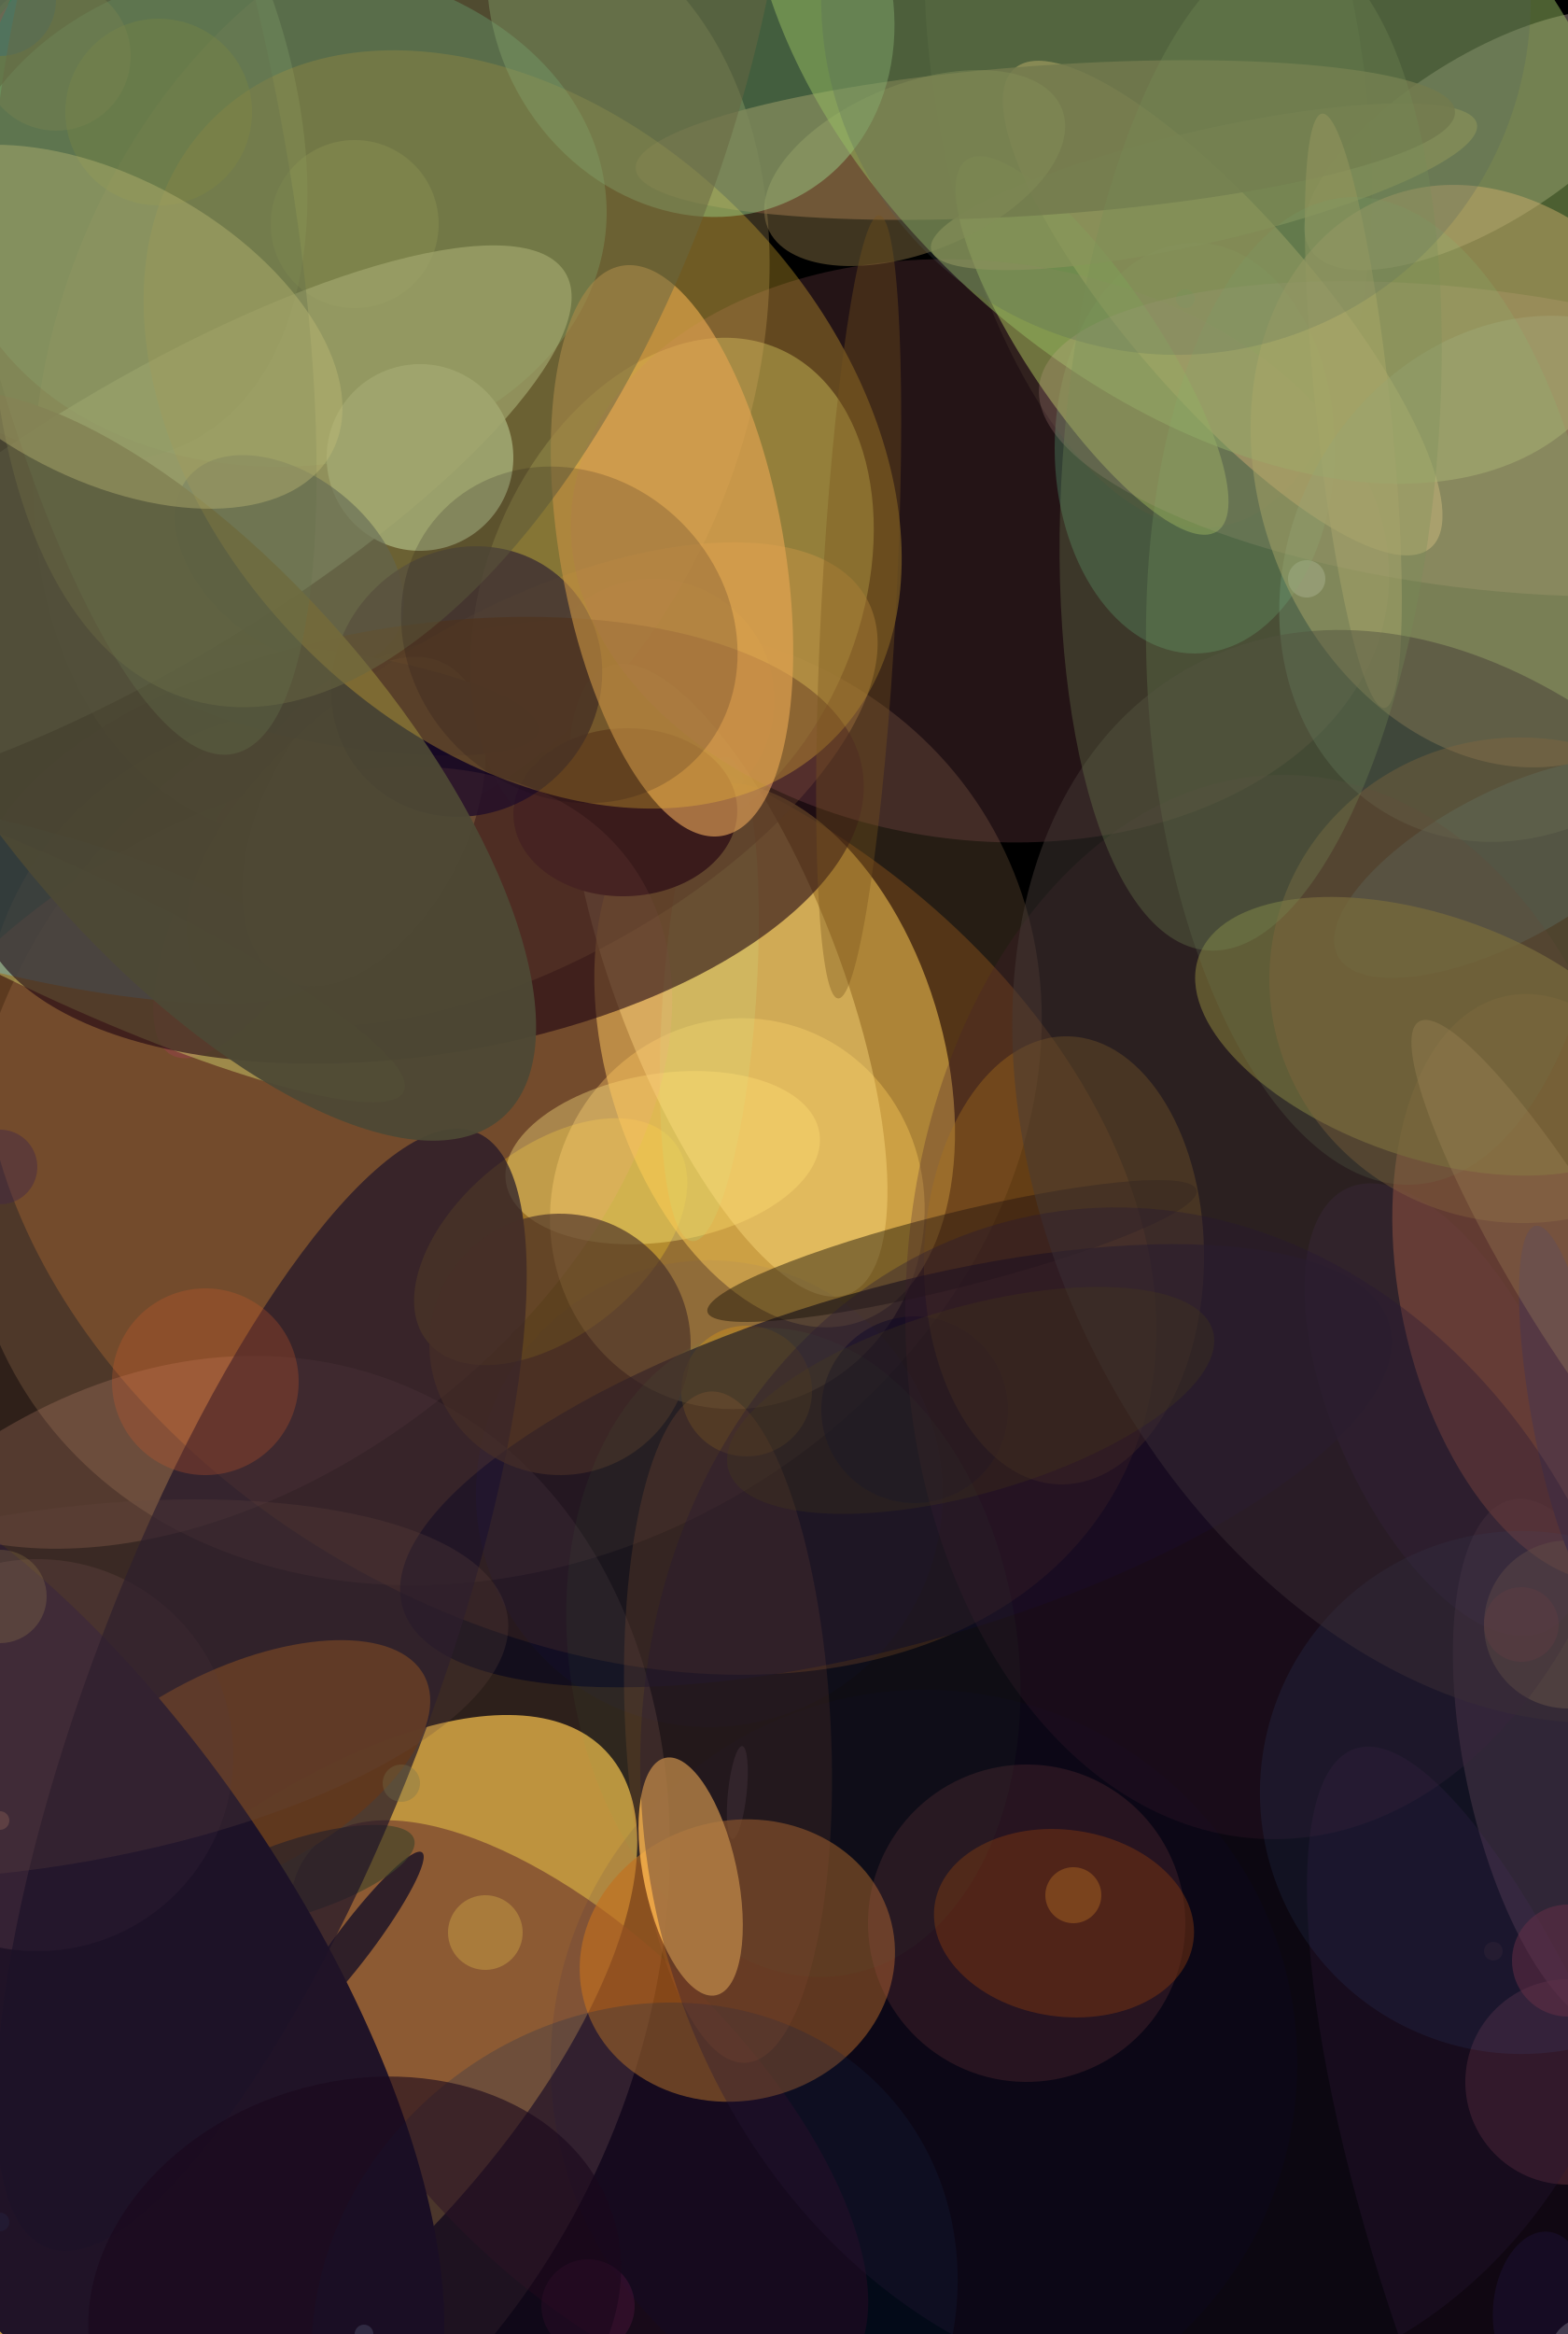
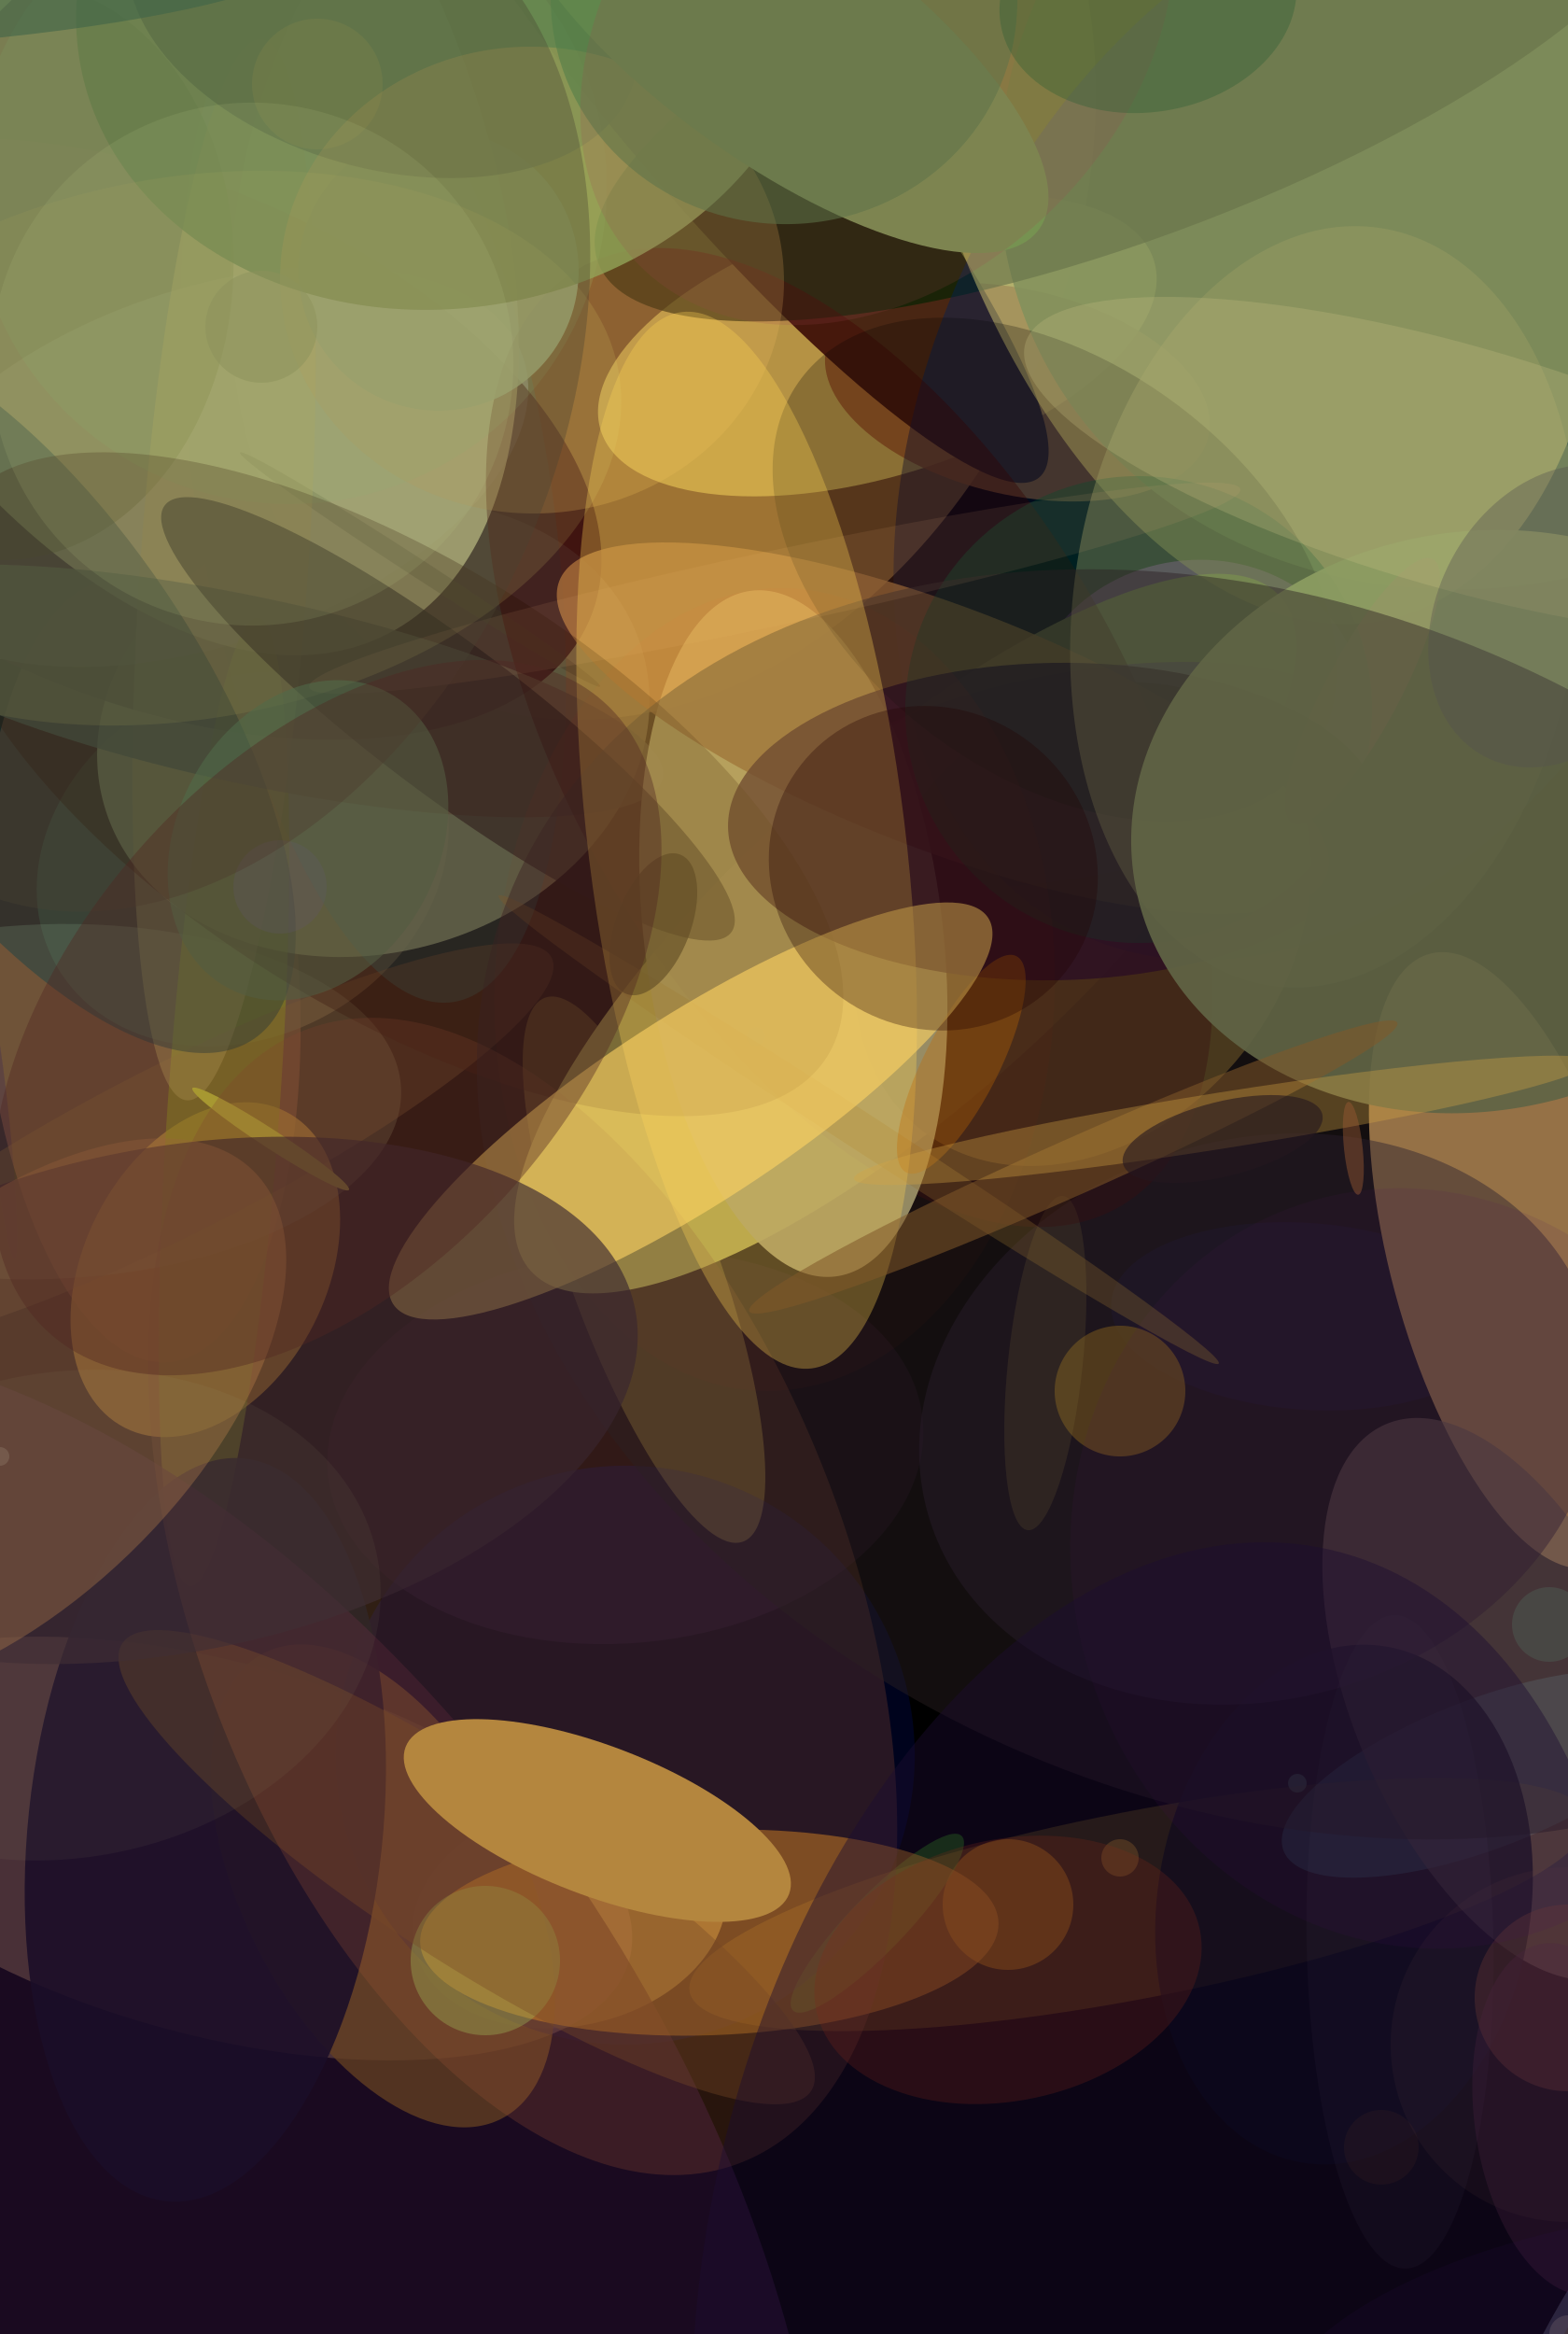
<svg xmlns="http://www.w3.org/2000/svg" width="168" height="250">
  <rect x="0" y="0" width="168" height="250" fill="black" />
-   <ellipse cx="70" cy="75" rx="13" ry="13" fill="rgb(167,107,18)" fill-opacity="0.73" transform="rotate(38, 70, 75)" />
-   <ellipse cx="54" cy="118" rx="49" ry="60" fill="rgb(152,116,80)" fill-opacity="0.25" transform="rotate(61, 54, 118)" />
-   <ellipse cx="59" cy="133" rx="17" ry="10" fill="rgb(185,167,0)" fill-opacity="0.47" transform="rotate(321, 59, 133)" />
-   <ellipse cx="39" cy="88" rx="19" ry="11" fill="rgb(255,255,139)" fill-opacity="0.92" transform="rotate(297, 39, 88)" />
-   <ellipse cx="26" cy="225" rx="24" ry="54" fill="rgb(255,203,62)" fill-opacity="0.71" transform="rotate(226, 26, 225)" />
-   <ellipse cx="38" cy="24" rx="9" ry="9" fill="rgb(218,201,109)" fill-opacity="0.76" transform="rotate(221, 38, 24)" />
-   <ellipse cx="61" cy="127" rx="47" ry="67" fill="rgb(209,120,30)" fill-opacity="0.27" transform="rotate(119, 61, 127)" />
-   <ellipse cx="30" cy="23" rx="27" ry="35" fill="rgb(38,132,103)" fill-opacity="0.74" transform="rotate(89, 30, 23)" />
-   <ellipse cx="79" cy="130" rx="21" ry="20" fill="rgb(251,203,97)" fill-opacity="0.39" transform="rotate(105, 79, 130)" />
-   <ellipse cx="62" cy="226" rx="40" ry="18" fill="rgb(55,0,18)" fill-opacity="0.49" transform="rotate(45, 62, 226)" />
-   <ellipse cx="168" cy="189" rx="29" ry="11" fill="rgb(139,92,96)" fill-opacity="0.36" transform="rotate(78, 168, 189)" />
-   <ellipse cx="17" cy="210" rx="52" ry="67" fill="rgb(229,162,135)" fill-opacity="0.20" transform="rotate(204, 17, 210)" />
-   <ellipse cx="45" cy="49" rx="10" ry="10" fill="rgb(191,255,226)" fill-opacity="1.00" transform="rotate(260, 45, 49)" />
-   <ellipse cx="37" cy="75" rx="21" ry="5" fill="rgb(0,63,83)" fill-opacity="0.95" transform="rotate(189, 37, 75)" />
-   <ellipse cx="72" cy="64" rx="20" ry="29" fill="rgb(115,126,65)" fill-opacity="0.75" transform="rotate(203, 72, 64)" />
-   <ellipse cx="76" cy="107" rx="5" ry="26" fill="rgb(87,234,171)" fill-opacity="0.24" transform="rotate(184, 76, 107)" />
-   <ellipse cx="155" cy="151" rx="12" ry="26" fill="rgb(94,46,157)" fill-opacity="0.18" transform="rotate(336, 155, 151)" />
-   <ellipse cx="71" cy="124" rx="17" ry="9" fill="rgb(255,240,129)" fill-opacity="0.38" transform="rotate(351, 71, 124)" />
-   <ellipse cx="30" cy="92" rx="8" ry="24" fill="rgb(233,18,151)" fill-opacity="0.15" transform="rotate(29, 30, 92)" />
-   <ellipse cx="79" cy="192" rx="1" ry="5" fill="rgb(252,188,221)" fill-opacity="0.13" transform="rotate(186, 79, 192)" />
-   <ellipse cx="78" cy="105" rx="12" ry="36" fill="rgb(255,241,174)" fill-opacity="0.42" transform="rotate(339, 78, 105)" />
-   <ellipse cx="7" cy="100" rx="7" ry="40" fill="rgb(192,213,98)" fill-opacity="0.49" transform="rotate(115, 7, 100)" />
-   <ellipse cx="159" cy="15" rx="22" ry="9" fill="rgb(177,157,146)" fill-opacity="0.45" transform="rotate(148, 159, 15)" />
-   <ellipse cx="83" cy="113" rx="30" ry="18" fill="rgb(255,206,85)" fill-opacity="0.52" transform="rotate(73, 83, 113)" />
-   <ellipse cx="43" cy="40" rx="37" ry="52" fill="rgb(201,173,108)" fill-opacity="0.27" transform="rotate(22, 43, 40)" />
-   <ellipse cx="80" cy="149" rx="7" ry="7" fill="rgb(222,153,15)" fill-opacity="0.42" transform="rotate(50, 80, 149)" />
-   <ellipse cx="16" cy="56" rx="15" ry="52" fill="rgb(215,254,201)" fill-opacity="0.68" transform="rotate(59, 16, 56)" />
-   <ellipse cx="99" cy="221" rx="40" ry="40" fill="rgb(0,2,89)" fill-opacity="0.08" transform="rotate(47, 99, 221)" />
-   <ellipse cx="38" cy="208" rx="12" ry="2" fill="rgb(19,13,37)" fill-opacity="0.76" transform="rotate(127, 38, 208)" />
-   <ellipse cx="140" cy="62" rx="2" ry="2" fill="rgb(134,136,173)" fill-opacity="0.93" transform="rotate(82, 140, 62)" />
-   <ellipse cx="67" cy="87" rx="12" ry="9" fill="rgb(39,0,19)" fill-opacity="1.00" transform="rotate(178, 67, 87)" />
-   <ellipse cx="128" cy="48" rx="22" ry="15" fill="rgb(64,187,127)" fill-opacity="0.30" transform="rotate(90, 128, 48)" />
-   <ellipse cx="25" cy="190" rx="11" ry="23" fill="rgb(242,136,10)" fill-opacity="0.96" transform="rotate(63, 25, 190)" />
-   <ellipse cx="0" cy="96" rx="35" ry="8" fill="rgb(72,201,247)" fill-opacity="0.35" transform="rotate(194, 0, 96)" />
-   <ellipse cx="32" cy="201" rx="4" ry="13" fill="rgb(63,67,41)" fill-opacity="0.64" transform="rotate(252, 32, 201)" />
-   <ellipse cx="4" cy="211" rx="28" ry="66" fill="rgb(32,19,39)" fill-opacity="1.00" transform="rotate(146, 4, 211)" />
-   <ellipse cx="57" cy="84" rx="41" ry="19" fill="rgb(170,130,66)" fill-opacity="0.48" transform="rotate(151, 57, 84)" />
-   <ellipse cx="168" cy="223" rx="11" ry="11" fill="rgb(112,55,58)" fill-opacity="0.44" transform="rotate(49, 168, 223)" />
-   <ellipse cx="168" cy="138" rx="18" ry="32" fill="rgb(232,111,75)" fill-opacity="0.63" transform="rotate(348, 168, 138)" />
-   <ellipse cx="52" cy="207" rx="4" ry="4" fill="rgb(188,146,65)" fill-opacity="0.60" transform="rotate(213, 52, 207)" />
-   <ellipse cx="123" cy="8" rx="23" ry="49" fill="rgb(57,57,35)" fill-opacity="0.29" transform="rotate(171, 123, 8)" />
-   <ellipse cx="79" cy="210" rx="15" ry="17" fill="rgb(194,112,31)" fill-opacity="0.64" transform="rotate(76, 79, 210)" />
-   <ellipse cx="17" cy="12" rx="10" ry="10" fill="rgb(155,175,17)" fill-opacity="0.47" transform="rotate(326, 17, 12)" />
-   <ellipse cx="6" cy="6" rx="8" ry="8" fill="rgb(186,179,77)" fill-opacity="0.39" transform="rotate(136, 6, 6)" />
-   <ellipse cx="161" cy="93" rx="20" ry="8" fill="rgb(31,111,137)" fill-opacity="0.59" transform="rotate(152, 161, 93)" />
-   <ellipse cx="31" cy="60" rx="9" ry="14" fill="rgb(21,63,122)" fill-opacity="0.58" transform="rotate(309, 31, 60)" />
-   <ellipse cx="131" cy="33" rx="10" ry="34" fill="rgb(224,162,98)" fill-opacity="0.67" transform="rotate(139, 131, 33)" />
-   <ellipse cx="165" cy="245" rx="16" ry="61" fill="rgb(104,45,113)" fill-opacity="0.16" transform="rotate(341, 165, 245)" />
-   <ellipse cx="50" cy="73" rx="14" ry="15" fill="rgb(0,0,60)" fill-opacity="0.83" transform="rotate(226, 50, 73)" />
-   <ellipse cx="98" cy="151" rx="10" ry="10" fill="rgb(0,0,32)" fill-opacity="0.47" transform="rotate(342, 98, 151)" />
-   <ellipse cx="25" cy="124" rx="34" ry="53" fill="rgb(251,172,132)" fill-opacity="0.19" transform="rotate(233, 25, 124)" />
-   <ellipse cx="0" cy="5" rx="29" ry="47" fill="rgb(138,193,132)" fill-opacity="0.43" transform="rotate(335, 0, 5)" />
-   <ellipse cx="114" cy="135" rx="15" ry="24" fill="rgb(206,148,21)" fill-opacity="0.37" transform="rotate(1, 114, 135)" />
-   <ellipse cx="96" cy="157" rx="19" ry="55" fill="rgb(0,0,28)" fill-opacity="0.57" transform="rotate(74, 96, 157)" />
-   <ellipse cx="4" cy="188" rx="21" ry="21" fill="rgb(196,135,138)" fill-opacity="0.13" transform="rotate(38, 4, 188)" />
-   <ellipse cx="168" cy="250" rx="2" ry="1" fill="rgb(124,122,125)" fill-opacity="0.45" transform="rotate(318, 168, 250)" />
-   <ellipse cx="110" cy="206" rx="17" ry="17" fill="rgb(255,122,100)" fill-opacity="0.16" transform="rotate(122, 110, 206)" />
-   <ellipse cx="28" cy="181" rx="18" ry="64" fill="rgb(28,18,41)" fill-opacity="0.68" transform="rotate(201, 28, 181)" />
-   <ellipse cx="160" cy="209" rx="1" ry="1" fill="rgb(72,46,47)" fill-opacity="0.27" transform="rotate(145, 160, 209)" />
-   <ellipse cx="68" cy="248" rx="36" ry="32" fill="rgb(14,43,79)" fill-opacity="0.24" transform="rotate(143, 68, 248)" />
-   <ellipse cx="45" cy="90" rx="23" ry="48" fill="rgb(25,0,16)" fill-opacity="0.57" transform="rotate(261, 45, 90)" />
-   <ellipse cx="39" cy="250" rx="1" ry="1" fill="rgb(155,191,226)" fill-opacity="0.42" transform="rotate(43, 39, 250)" />
-   <ellipse cx="115" cy="203" rx="3" ry="3" fill="rgb(233,165,45)" fill-opacity="0.67" transform="rotate(54, 115, 203)" />
-   <ellipse cx="117" cy="37" rx="7" ry="24" fill="rgb(141,181,75)" fill-opacity="0.61" transform="rotate(326, 117, 37)" />
-   <ellipse cx="72" cy="59" rx="12" ry="31" fill="rgb(223,159,87)" fill-opacity="0.65" transform="rotate(350, 72, 59)" />
-   <ellipse cx="76" cy="160" rx="25" ry="25" fill="rgb(32,30,204)" fill-opacity="0.04" transform="rotate(196, 76, 160)" />
-   <ellipse cx="129" cy="20" rx="6" ry="30" fill="rgb(164,137,84)" fill-opacity="0.64" transform="rotate(257, 129, 20)" />
-   <ellipse cx="102" cy="134" rx="27" ry="4" fill="rgb(21,15,6)" fill-opacity="0.44" transform="rotate(346, 102, 134)" />
-   <ellipse cx="165" cy="247" rx="5" ry="8" fill="rgb(80,68,192)" fill-opacity="0.10" transform="rotate(187, 165, 247)" />
-   <ellipse cx="105" cy="59" rx="31" ry="44" fill="rgb(201,116,124)" fill-opacity="0.18" transform="rotate(97, 105, 59)" />
-   <ellipse cx="0" cy="125" rx="4" ry="4" fill="rgb(68,39,70)" fill-opacity="0.46" transform="rotate(121, 0, 125)" />
-   <ellipse cx="21" cy="82" rx="21" ry="50" fill="rgb(77,73,52)" fill-opacity="0.94" transform="rotate(139, 21, 82)" />
-   <ellipse cx="112" cy="15" rx="8" ry="44" fill="rgb(102,71,49)" fill-opacity="0.83" transform="rotate(266, 112, 15)" />
-   <ellipse cx="145" cy="44" rx="32" ry="4" fill="rgb(225,151,95)" fill-opacity="0.53" transform="rotate(264, 145, 44)" />
-   <ellipse cx="98" cy="18" rx="9" ry="17" fill="rgb(150,126,77)" fill-opacity="0.42" transform="rotate(248, 98, 18)" />
-   <ellipse cx="114" cy="206" rx="14" ry="10" fill="rgb(160,66,0)" fill-opacity="0.52" transform="rotate(188, 114, 206)" />
-   <ellipse cx="60" cy="144" rx="14" ry="14" fill="rgb(71,47,39)" fill-opacity="0.65" transform="rotate(95, 60, 144)" />
-   <ellipse cx="56" cy="46" rx="33" ry="47" fill="rgb(252,202,52)" fill-opacity="0.29" transform="rotate(315, 56, 46)" />
-   <ellipse cx="0" cy="0" rx="6" ry="6" fill="rgb(30,108,148)" fill-opacity="0.41" transform="rotate(119, 0, 0)" />
-   <ellipse cx="74" cy="0" rx="24" ry="21" fill="rgb(161,224,148)" fill-opacity="0.42" transform="rotate(59, 74, 0)" />
-   <ellipse cx="63" cy="247" rx="5" ry="5" fill="rgb(90,23,69)" fill-opacity="0.36" transform="rotate(121, 63, 247)" />
-   <ellipse cx="4" cy="181" rx="51" ry="19" fill="rgb(103,71,65)" fill-opacity="0.24" transform="rotate(351, 4, 181)" />
-   <ellipse cx="153" cy="111" rx="26" ry="13" fill="rgb(179,185,51)" fill-opacity="0.75" transform="rotate(199, 153, 111)" />
-   <ellipse cx="128" cy="7" rx="34" ry="56" fill="rgb(150,187,96)" fill-opacity="0.51" transform="rotate(311, 128, 7)" />
-   <ellipse cx="78" cy="185" rx="11" ry="36" fill="rgb(195,108,62)" fill-opacity="0.16" transform="rotate(357, 78, 185)" />
-   <ellipse cx="163" cy="62" rx="29" ry="25" fill="rgb(115,168,144)" fill-opacity="0.34" transform="rotate(118, 163, 62)" />
-   <ellipse cx="168" cy="174" rx="9" ry="9" fill="rgb(243,198,103)" fill-opacity="0.41" transform="rotate(151, 168, 174)" />
-   <ellipse cx="168" cy="151" rx="20" ry="4" fill="rgb(107,63,94)" fill-opacity="0.95" transform="rotate(80, 168, 151)" />
-   <ellipse cx="137" cy="140" rx="40" ry="57" fill="rgb(71,33,47)" fill-opacity="0.27" transform="rotate(181, 137, 140)" />
-   <ellipse cx="38" cy="246" rx="23" ry="29" fill="rgb(26,7,28)" fill-opacity="0.59" transform="rotate(73, 38, 246)" />
-   <ellipse cx="163" cy="174" rx="4" ry="4" fill="rgb(180,87,67)" fill-opacity="0.48" transform="rotate(333, 163, 174)" />
-   <ellipse cx="42" cy="0" rx="39" ry="78" fill="rgb(105,103,67)" fill-opacity="0.52" transform="rotate(196, 42, 0)" />
-   <ellipse cx="163" cy="192" rx="28" ry="28" fill="rgb(88,161,240)" fill-opacity="0.11" transform="rotate(290, 163, 192)" />
-   <ellipse cx="85" cy="177" rx="35" ry="24" fill="rgb(96,189,92)" fill-opacity="0.05" transform="rotate(81, 85, 177)" />
-   <ellipse cx="127" cy="32" rx="1" ry="1" fill="rgb(61,191,107)" fill-opacity="0.09" transform="rotate(19, 127, 32)" />
-   <ellipse cx="0" cy="0" rx="1" ry="22" fill="rgb(4,149,87)" fill-opacity="0.48" transform="rotate(38, 0, 0)" />
-   <ellipse cx="22" cy="148" rx="10" ry="10" fill="rgb(209,91,44)" fill-opacity="0.27" transform="rotate(120, 22, 148)" />
-   <ellipse cx="0" cy="171" rx="5" ry="5" fill="rgb(163,140,80)" fill-opacity="0.24" transform="rotate(252, 0, 171)" />
-   <ellipse cx="43" cy="191" rx="2" ry="2" fill="rgb(117,113,76)" fill-opacity="0.33" transform="rotate(259, 43, 191)" />
-   <ellipse cx="158" cy="47" rx="16" ry="47" fill="rgb(230,182,167)" fill-opacity="0.18" transform="rotate(97, 158, 47)" />
-   <ellipse cx="160" cy="51" rx="32" ry="25" fill="rgb(205,174,108)" fill-opacity="0.48" transform="rotate(249, 160, 51)" />
-   <ellipse cx="148" cy="74" rx="53" ry="25" fill="rgb(135,189,116)" fill-opacity="0.20" transform="rotate(266, 148, 74)" />
-   <ellipse cx="163" cy="105" rx="27" ry="26" fill="rgb(197,146,68)" fill-opacity="0.36" transform="rotate(184, 163, 105)" />
-   <ellipse cx="126" cy="0" rx="38" ry="38" fill="rgb(79,99,95)" fill-opacity="0.24" transform="rotate(335, 126, 0)" />
-   <ellipse cx="157" cy="126" rx="44" ry="62" fill="rgb(70,60,56)" fill-opacity="0.48" transform="rotate(152, 157, 126)" />
-   <ellipse cx="0" cy="195" rx="1" ry="1" fill="rgb(157,110,93)" fill-opacity="0.32" transform="rotate(323, 0, 195)" />
-   <ellipse cx="0" cy="238" rx="1" ry="1" fill="rgb(40,40,70)" fill-opacity="0.36" transform="rotate(177, 0, 238)" />
-   <ellipse cx="168" cy="210" rx="6" ry="6" fill="rgb(140,60,81)" fill-opacity="0.49" transform="rotate(147, 168, 210)" />
-   <ellipse cx="12" cy="14" rx="18" ry="68" fill="rgb(101,112,75)" fill-opacity="0.35" transform="rotate(349, 12, 14)" />
-   <ellipse cx="74" cy="201" rx="13" ry="5" fill="rgb(255,184,79)" fill-opacity="0.80" transform="rotate(258, 74, 201)" />
-   <ellipse cx="0" cy="0" rx="1" ry="18" fill="rgb(152,85,65)" fill-opacity="0.37" transform="rotate(24, 0, 0)" />
-   <ellipse cx="168" cy="136" rx="6" ry="31" fill="rgb(174,146,97)" fill-opacity="0.26" transform="rotate(329, 168, 136)" />
-   <ellipse cx="134" cy="48" rx="20" ry="54" fill="rgb(119,141,89)" fill-opacity="0.29" transform="rotate(185, 134, 48)" />
-   <ellipse cx="92" cy="65" rx="4" ry="42" fill="rgb(120,85,30)" fill-opacity="0.36" transform="rotate(183, 92, 65)" />
-   <ellipse cx="104" cy="150" rx="27" ry="10" fill="rgb(98,90,0)" fill-opacity="0.22" transform="rotate(344, 104, 150)" />
-   <ellipse cx="61" cy="68" rx="19" ry="17" fill="rgb(19,7,18)" fill-opacity="0.17" transform="rotate(45, 61, 68)" />
-   <ellipse cx="123" cy="193" rx="54" ry="64" fill="rgb(39,24,52)" fill-opacity="0.33" transform="rotate(349, 123, 193)" />
-   <ellipse cx="11" cy="35" rx="16" ry="28" fill="rgb(195,191,118)" fill-opacity="0.38" transform="rotate(299, 11, 35)" />
+   <ellipse cx="71" cy="21" rx="44" ry="58" fill="rgb(245,198,100)" fill-opacity="0.58" transform="rotate(23, 71, 21)" />
+   <ellipse cx="139" cy="191" rx="1" ry="1" fill="rgb(114,191,163)" fill-opacity="0.81" transform="rotate(69, 139, 191)" />
+   <ellipse cx="69" cy="136" rx="8" ry="31" fill="rgb(168,152,53)" fill-opacity="0.53" transform="rotate(160, 69, 136)" />
+   <ellipse cx="15" cy="104" rx="17" ry="42" fill="rgb(128,64,39)" fill-opacity="0.65" transform="rotate(176, 15, 104)" />
+   <ellipse cx="26" cy="92" rx="23" ry="19" fill="rgb(97,82,51)" fill-opacity="0.68" transform="rotate(150, 26, 92)" />
+   <ellipse cx="40" cy="78" rx="24" ry="30" fill="rgb(198,204,133)" fill-opacity="0.82" transform="rotate(254, 40, 78)" />
+   <ellipse cx="67" cy="155" rx="21" ry="32" fill="rgb(215,108,218)" fill-opacity="0.06" transform="rotate(85, 67, 155)" />
+   <ellipse cx="94" cy="37" rx="31" ry="14" fill="rgb(255,240,111)" fill-opacity="0.97" transform="rotate(163, 94, 37)" />
+   <ellipse cx="22" cy="50" rx="19" ry="36" fill="rgb(255,255,250)" fill-opacity="0.86" transform="rotate(251, 22, 50)" />
+   <ellipse cx="22" cy="136" rx="19" ry="13" fill="rgb(255,185,40)" fill-opacity="0.69" transform="rotate(117, 22, 136)" />
+   <ellipse cx="19" cy="8" rx="50" ry="49" fill="rgb(195,158,19)" fill-opacity="0.04" transform="rotate(41, 19, 8)" />
+   <ellipse cx="61" cy="205" rx="17" ry="12" fill="rgb(168,147,57)" fill-opacity="0.97" transform="rotate(168, 61, 205)" />
+   <ellipse cx="140" cy="141" rx="10" ry="21" fill="rgb(38,52,231)" fill-opacity="0.11" transform="rotate(94, 140, 141)" />
+   <ellipse cx="109" cy="42" rx="11" ry="21" fill="rgb(195,123,51)" fill-opacity="0.81" transform="rotate(283, 109, 42)" />
+   <ellipse cx="5" cy="118" rx="19" ry="38" fill="rgb(226,252,180)" fill-opacity="0.20" transform="rotate(88, 5, 118)" />
+   <ellipse cx="128" cy="76" rx="16" ry="18" fill="rgb(208,73,227)" fill-opacity="0.81" transform="rotate(82, 128, 76)" />
+   <ellipse cx="162" cy="135" rx="13" ry="34" fill="rgb(248,190,106)" fill-opacity="0.95" transform="rotate(345, 162, 135)" />
+   <ellipse cx="40" cy="53" rx="19" ry="55" fill="rgb(5,227,233)" fill-opacity="0.22" transform="rotate(351, 40, 53)" />
+   <ellipse cx="23" cy="198" rx="46" ry="20" fill="rgb(235,190,116)" fill-opacity="0.69" transform="rotate(195, 23, 198)" />
+   <ellipse cx="16" cy="47" rx="28" ry="51" fill="rgb(33,0,14)" fill-opacity="0.72" transform="rotate(112, 16, 47)" />
+   <ellipse cx="0" cy="120" rx="15" ry="1" fill="rgb(21,10,104)" fill-opacity="0.19" transform="rotate(84, 0, 120)" />
+   <ellipse cx="161" cy="14" rx="48" ry="55" fill="rgb(84,130,58)" fill-opacity="0.84" transform="rotate(247, 161, 14)" />
+   <ellipse cx="108" cy="204" rx="7" ry="7" fill="rgb(176,113,0)" fill-opacity="0.58" transform="rotate(214, 108, 204)" />
+   <ellipse cx="76" cy="9" rx="11" ry="55" fill="rgb(73,38,19)" fill-opacity="1.00" transform="rotate(320, 76, 9)" />
+   <ellipse cx="12" cy="10" rx="36" ry="65" fill="rgb(248,255,183)" fill-opacity="0.71" transform="rotate(333, 12, 10)" />
+   <ellipse cx="24" cy="118" rx="6" ry="52" fill="rgb(173,213,9)" fill-opacity="0.47" transform="rotate(4, 24, 118)" />
+   <ellipse cx="1" cy="29" rx="31" ry="24" fill="rgb(77,91,16)" fill-opacity="0.28" transform="rotate(273, 1, 29)" />
+   <ellipse cx="97" cy="100" rx="18" ry="54" fill="rgb(255,255,112)" fill-opacity="1.00" transform="rotate(48, 97, 100)" />
+   <ellipse cx="94" cy="206" rx="3" ry="13" fill="rgb(40,133,18)" fill-opacity="0.53" transform="rotate(224, 94, 206)" />
+   <ellipse cx="159" cy="190" rx="8" ry="23" fill="rgb(71,170,186)" fill-opacity="0.56" transform="rotate(249, 159, 190)" />
+   <ellipse cx="45" cy="61" rx="23" ry="1" fill="rgb(75,80,48)" fill-opacity="0.25" transform="rotate(33, 45, 61)" />
+   <ellipse cx="115" cy="83" rx="11" ry="31" fill="rgb(198,89,193)" fill-opacity="0.55" transform="rotate(260, 115, 83)" />
+   <ellipse cx="41" cy="202" rx="28" ry="15" fill="rgb(255,184,3)" fill-opacity="0.76" transform="rotate(63, 41, 202)" />
+   <ellipse cx="67" cy="188" rx="31" ry="31" fill="rgb(0,18,148)" fill-opacity="0.20" transform="rotate(204, 67, 188)" />
+   <ellipse cx="161" cy="182" rx="32" ry="16" fill="rgb(145,128,108)" fill-opacity="0.60" transform="rotate(67, 161, 182)" />
+   <ellipse cx="19" cy="123" rx="9" ry="45" fill="rgb(152,118,58)" fill-opacity="0.31" transform="rotate(63, 19, 123)" />
+   <ellipse cx="120" cy="149" rx="7" ry="7" fill="rgb(243,179,0)" fill-opacity="0.67" transform="rotate(19, 120, 149)" />
+   <ellipse cx="122" cy="6" rx="19" ry="62" fill="rgb(2,34,0)" fill-opacity="0.65" transform="rotate(69, 122, 6)" />
+   <ellipse cx="122" cy="204" rx="10" ry="49" fill="rgb(255,208,50)" fill-opacity="0.18" transform="rotate(259, 122, 204)" />
+   <ellipse cx="22" cy="196" rx="19" ry="40" fill="rgb(0,12,27)" fill-opacity="0.88" transform="rotate(186, 22, 196)" />
+   <ellipse cx="116" cy="99" rx="22" ry="28" fill="rgb(101,80,28)" fill-opacity="0.95" transform="rotate(218, 116, 99)" />
+   <ellipse cx="142" cy="45" rx="61" ry="42" fill="rgb(0,33,84)" fill-opacity="0.44" transform="rotate(296, 142, 45)" />
+   <ellipse cx="168" cy="250" rx="2" ry="2" fill="rgb(174,160,121)" fill-opacity="0.55" transform="rotate(103, 168, 250)" />
+   <ellipse cx="120" cy="199" rx="2" ry="2" fill="rgb(229,164,40)" fill-opacity="0.35" transform="rotate(347, 120, 199)" />
+   <ellipse cx="24" cy="61" rx="9" ry="57" fill="rgb(226,209,111)" fill-opacity="0.38" transform="rotate(4, 24, 61)" />
+   <ellipse cx="144" cy="204" rx="20" ry="28" fill="rgb(0,5,16)" fill-opacity="0.64" transform="rotate(189, 144, 204)" />
+   <ellipse cx="10" cy="239" rx="64" ry="106" fill="rgb(37,15,45)" fill-opacity="0.71" transform="rotate(327, 10, 239)" />
+   <ellipse cx="27" cy="74" rx="10" ry="45" fill="rgb(121,138,106)" fill-opacity="0.76" transform="rotate(282, 27, 74)" />
+   <ellipse cx="135" cy="152" rx="37" ry="30" fill="rgb(41,28,56)" fill-opacity="0.44" transform="rotate(164, 135, 152)" />
+   <ellipse cx="112" cy="146" rx="4" ry="18" fill="rgb(213,192,82)" fill-opacity="0.16" transform="rotate(186, 112, 146)" />
+   <ellipse cx="150" cy="208" rx="10" ry="35" fill="rgb(163,147,177)" fill-opacity="0.07" transform="rotate(179, 150, 208)" />
+   <ellipse cx="81" cy="111" rx="1" ry="1" fill="rgb(143,248,215)" fill-opacity="0.86" transform="rotate(255, 81, 111)" />
+   <ellipse cx="91" cy="79" rx="30" ry="58" fill="rgb(68,0,0)" fill-opacity="0.38" transform="rotate(330, 91, 79)" />
+   <ellipse cx="0" cy="156" rx="1" ry="1" fill="rgb(199,220,224)" fill-opacity="0.43" transform="rotate(68, 0, 156)" />
+   <ellipse cx="85" cy="100" rx="16" ry="37" fill="rgb(255,255,174)" fill-opacity="0.91" transform="rotate(353, 85, 100)" />
+   <ellipse cx="47" cy="29" rx="15" ry="15" fill="rgb(175,197,154)" fill-opacity="0.84" transform="rotate(224, 47, 29)" />
+   <ellipse cx="2" cy="74" rx="19" ry="45" fill="rgb(6,60,72)" fill-opacity="0.40" transform="rotate(326, 2, 74)" />
+   <ellipse cx="134" cy="2" rx="37" ry="66" fill="rgb(225,212,117)" fill-opacity="0.46" transform="rotate(347, 134, 2)" />
+   <ellipse cx="76" cy="207" rx="11" ry="31" fill="rgb(227,144,30)" fill-opacity="0.50" transform="rotate(268, 76, 207)" />
+   <ellipse cx="168" cy="219" rx="19" ry="19" fill="rgb(144,102,81)" fill-opacity="0.12" transform="rotate(129, 168, 219)" />
+   <ellipse cx="41" cy="1" rx="17" ry="28" fill="rgb(9,11,45)" fill-opacity="0.72" transform="rotate(286, 41, 1)" />
+   <ellipse cx="101" cy="78" rx="13" ry="44" fill="rgb(172,113,58)" fill-opacity="0.78" transform="rotate(111, 101, 78)" />
+   <ellipse cx="168" cy="214" rx="10" ry="10" fill="rgb(173,94,56)" fill-opacity="0.34" transform="rotate(82, 168, 214)" />
+   <ellipse cx="31" cy="20" rx="34" ry="34" fill="rgb(149,230,145)" fill-opacity="0.14" transform="rotate(35, 31, 20)" />
+   <ellipse cx="48" cy="0" rx="33" ry="40" fill="rgb(119,156,87)" fill-opacity="0.80" transform="rotate(81, 48, 0)" />
+   <ellipse cx="167" cy="249" rx="10" ry="1" fill="rgb(104,117,128)" fill-opacity="0.51" transform="rotate(299, 167, 249)" />
+   <ellipse cx="57" cy="30" rx="25" ry="27" fill="rgb(235,182,91)" fill-opacity="0.23" transform="rotate(272, 57, 30)" />
+   <ellipse cx="52" cy="210" rx="8" ry="8" fill="rgb(160,226,100)" fill-opacity="0.35" transform="rotate(98, 52, 210)" />
+   <ellipse cx="152" cy="168" rx="41" ry="37" fill="rgb(111,17,128)" fill-opacity="0.11" transform="rotate(74, 152, 168)" />
+   <ellipse cx="92" cy="121" rx="2" ry="46" fill="rgb(232,177,57)" fill-opacity="0.30" transform="rotate(123, 92, 121)" />
+   <ellipse cx="146" cy="74" rx="4" ry="16" fill="rgb(255,39,132)" fill-opacity="0.88" transform="rotate(208, 146, 74)" />
+   <ellipse cx="113" cy="88" rx="17" ry="35" fill="rgb(43,1,35)" fill-opacity="0.80" transform="rotate(269, 113, 88)" />
+   <ellipse cx="166" cy="174" rx="4" ry="4" fill="rgb(117,187,159)" fill-opacity="0.29" transform="rotate(119, 166, 174)" />
+   <ellipse cx="48" cy="77" rx="8" ry="38" fill="rgb(0,5,18)" fill-opacity="0.52" transform="rotate(127, 48, 77)" />
+   <ellipse cx="29" cy="122" rx="1" ry="10" fill="rgb(225,228,60)" fill-opacity="1.00" transform="rotate(123, 29, 122)" />
+   <ellipse cx="113" cy="61" rx="22" ry="34" fill="rgb(3,0,0)" fill-opacity="0.24" transform="rotate(307, 113, 61)" />
+   <ellipse cx="42" cy="84" rx="55" ry="24" fill="rgb(40,15,0)" fill-opacity="0.33" transform="rotate(212, 42, 84)" />
+   <ellipse cx="122" cy="76" rx="25" ry="25" fill="rgb(0,77,43)" fill-opacity="0.33" transform="rotate(191, 122, 76)" />
+   <ellipse cx="50" cy="200" rx="10" ry="44" fill="rgb(105,70,34)" fill-opacity="0.38" transform="rotate(303, 50, 200)" />
+   <ellipse cx="142" cy="65" rx="41" ry="27" fill="rgb(161,160,101)" fill-opacity="0.37" transform="rotate(278, 142, 65)" />
+   <ellipse cx="83" cy="4" rx="13" ry="35" fill="rgb(118,146,81)" fill-opacity="1.00" transform="rotate(306, 83, 4)" />
+   <ellipse cx="158" cy="88" rx="31" ry="37" fill="rgb(140,156,98)" fill-opacity="0.92" transform="rotate(259, 158, 88)" />
+   <ellipse cx="83" cy="106" rx="43" ry="30" fill="rgb(250,41,5)" fill-opacity="0.04" transform="rotate(272, 83, 106)" />
+   <ellipse cx="168" cy="227" rx="19" ry="10" fill="rgb(114,56,82)" fill-opacity="0.29" transform="rotate(82, 168, 227)" />
+   <ellipse cx="84" cy="0" rx="25" ry="24" fill="rgb(81,126,72)" fill-opacity="0.56" transform="rotate(5, 84, 0)" />
+   <ellipse cx="156" cy="50" rx="13" ry="48" fill="rgb(203,195,131)" fill-opacity="0.26" transform="rotate(286, 156, 50)" />
+   <ellipse cx="56" cy="171" rx="35" ry="65" fill="rgb(163,84,52)" fill-opacity="0.25" transform="rotate(339, 56, 171)" />
+   <ellipse cx="70" cy="99" rx="8" ry="4" fill="rgb(8,0,0)" fill-opacity="0.63" transform="rotate(291, 70, 99)" />
+   <ellipse cx="28" cy="35" rx="6" ry="6" fill="rgb(155,169,103)" fill-opacity="0.51" transform="rotate(213, 28, 35)" />
+   <ellipse cx="135" cy="129" rx="64" ry="87" fill="rgb(44,31,34)" fill-opacity="0.45" transform="rotate(293, 135, 129)" />
+   <ellipse cx="83" cy="63" rx="4" ry="51" fill="rgb(232,173,122)" fill-opacity="0.10" transform="rotate(78, 83, 63)" />
+   <ellipse cx="80" cy="90" rx="17" ry="57" fill="rgb(255,211,82)" fill-opacity="0.32" transform="rotate(353, 80, 90)" />
+   <ellipse cx="103" cy="114" rx="13" ry="4" fill="rgb(196,105,0)" fill-opacity="0.33" transform="rotate(117, 103, 114)" />
+   <ellipse cx="115" cy="125" rx="3" ry="38" fill="rgb(128,87,40)" fill-opacity="0.55" transform="rotate(66, 115, 125)" />
+   <ellipse cx="74" cy="119" rx="10" ry="38" fill="rgb(255,212,98)" fill-opacity="0.60" transform="rotate(57, 74, 119)" />
+   <ellipse cx="94" cy="3" rx="36" ry="27" fill="rgb(160,70,79)" fill-opacity="0.17" transform="rotate(315, 94, 3)" />
+   <ellipse cx="20" cy="48" rx="47" ry="29" fill="rgb(222,217,112)" fill-opacity="0.14" transform="rotate(350, 20, 48)" />
+   <ellipse cx="108" cy="211" rx="14" ry="21" fill="rgb(209,60,6)" fill-opacity="0.25" transform="rotate(78, 108, 211)" />
+   <ellipse cx="18" cy="150" rx="51" ry="27" fill="rgb(57,38,47)" fill-opacity="0.64" transform="rotate(169, 18, 150)" />
+   <ellipse cx="100" cy="93" rx="18" ry="17" fill="rgb(34,0,0)" fill-opacity="0.31" transform="rotate(218, 100, 93)" />
+   <ellipse cx="33" cy="90" rx="18" ry="14" fill="rgb(85,128,87)" fill-opacity="0.58" transform="rotate(119, 33, 90)" />
+   <ellipse cx="0" cy="152" rx="20" ry="38" fill="rgb(198,136,77)" fill-opacity="0.32" transform="rotate(46, 0, 152)" />
+   <ellipse cx="30" cy="95" rx="5" ry="5" fill="rgb(110,117,170)" fill-opacity="0.22" transform="rotate(178, 30, 95)" />
+   <ellipse cx="20" cy="42" rx="58" ry="40" fill="rgb(72,66,49)" fill-opacity="0.35" transform="rotate(293, 20, 42)" />
+   <ellipse cx="7" cy="173" rx="26" ry="34" fill="rgb(166,164,118)" fill-opacity="0.07" transform="rotate(260, 7, 173)" />
+   <ellipse cx="131" cy="120" rx="3" ry="40" fill="rgb(212,163,67)" fill-opacity="0.35" transform="rotate(81, 131, 120)" />
+   <ellipse cx="34" cy="9" rx="7" ry="7" fill="rgb(162,151,75)" fill-opacity="0.15" transform="rotate(175, 34, 9)" />
+   <ellipse cx="167" cy="66" rx="13" ry="17" fill="rgb(85,83,80)" fill-opacity="0.36" transform="rotate(208, 167, 66)" />
+   <ellipse cx="148" cy="230" rx="4" ry="4" fill="rgb(153,98,30)" fill-opacity="0.12" transform="rotate(13, 148, 230)" />
+   <ellipse cx="131" cy="122" rx="4" ry="11" fill="rgb(37,22,32)" fill-opacity="0.59" transform="rotate(256, 131, 122)" />
+   <ellipse cx="64" cy="195" rx="22" ry="8" fill="rgb(180,134,62)" fill-opacity="1.00" transform="rotate(21, 64, 195)" />
+   <ellipse cx="123" cy="0" rx="12" ry="16" fill="rgb(39,93,51)" fill-opacity="0.33" transform="rotate(81, 123, 0)" />
+   <ellipse cx="27" cy="39" rx="28" ry="28" fill="rgb(182,198,131)" fill-opacity="0.14" transform="rotate(107, 27, 39)" />
+   <ellipse cx="35" cy="109" rx="27" ry="45" fill="rgb(81,38,34)" fill-opacity="0.40" transform="rotate(221, 35, 109)" />
+   <ellipse cx="168" cy="250" rx="11" ry="31" fill="rgb(93,20,163)" fill-opacity="0.08" transform="rotate(256, 168, 250)" />
+   <ellipse cx="0" cy="0" rx="4" ry="31" fill="rgb(64,100,73)" fill-opacity="0.60" transform="rotate(84, 0, 0)" />
+   <ellipse cx="145" cy="123" rx="1" ry="5" fill="rgb(153,90,53)" fill-opacity="0.45" transform="rotate(354, 145, 123)" />
+   <ellipse cx="125" cy="242" rx="49" ry="78" fill="rgb(28,13,49)" fill-opacity="0.44" transform="rotate(13, 125, 242)" />
</svg>
